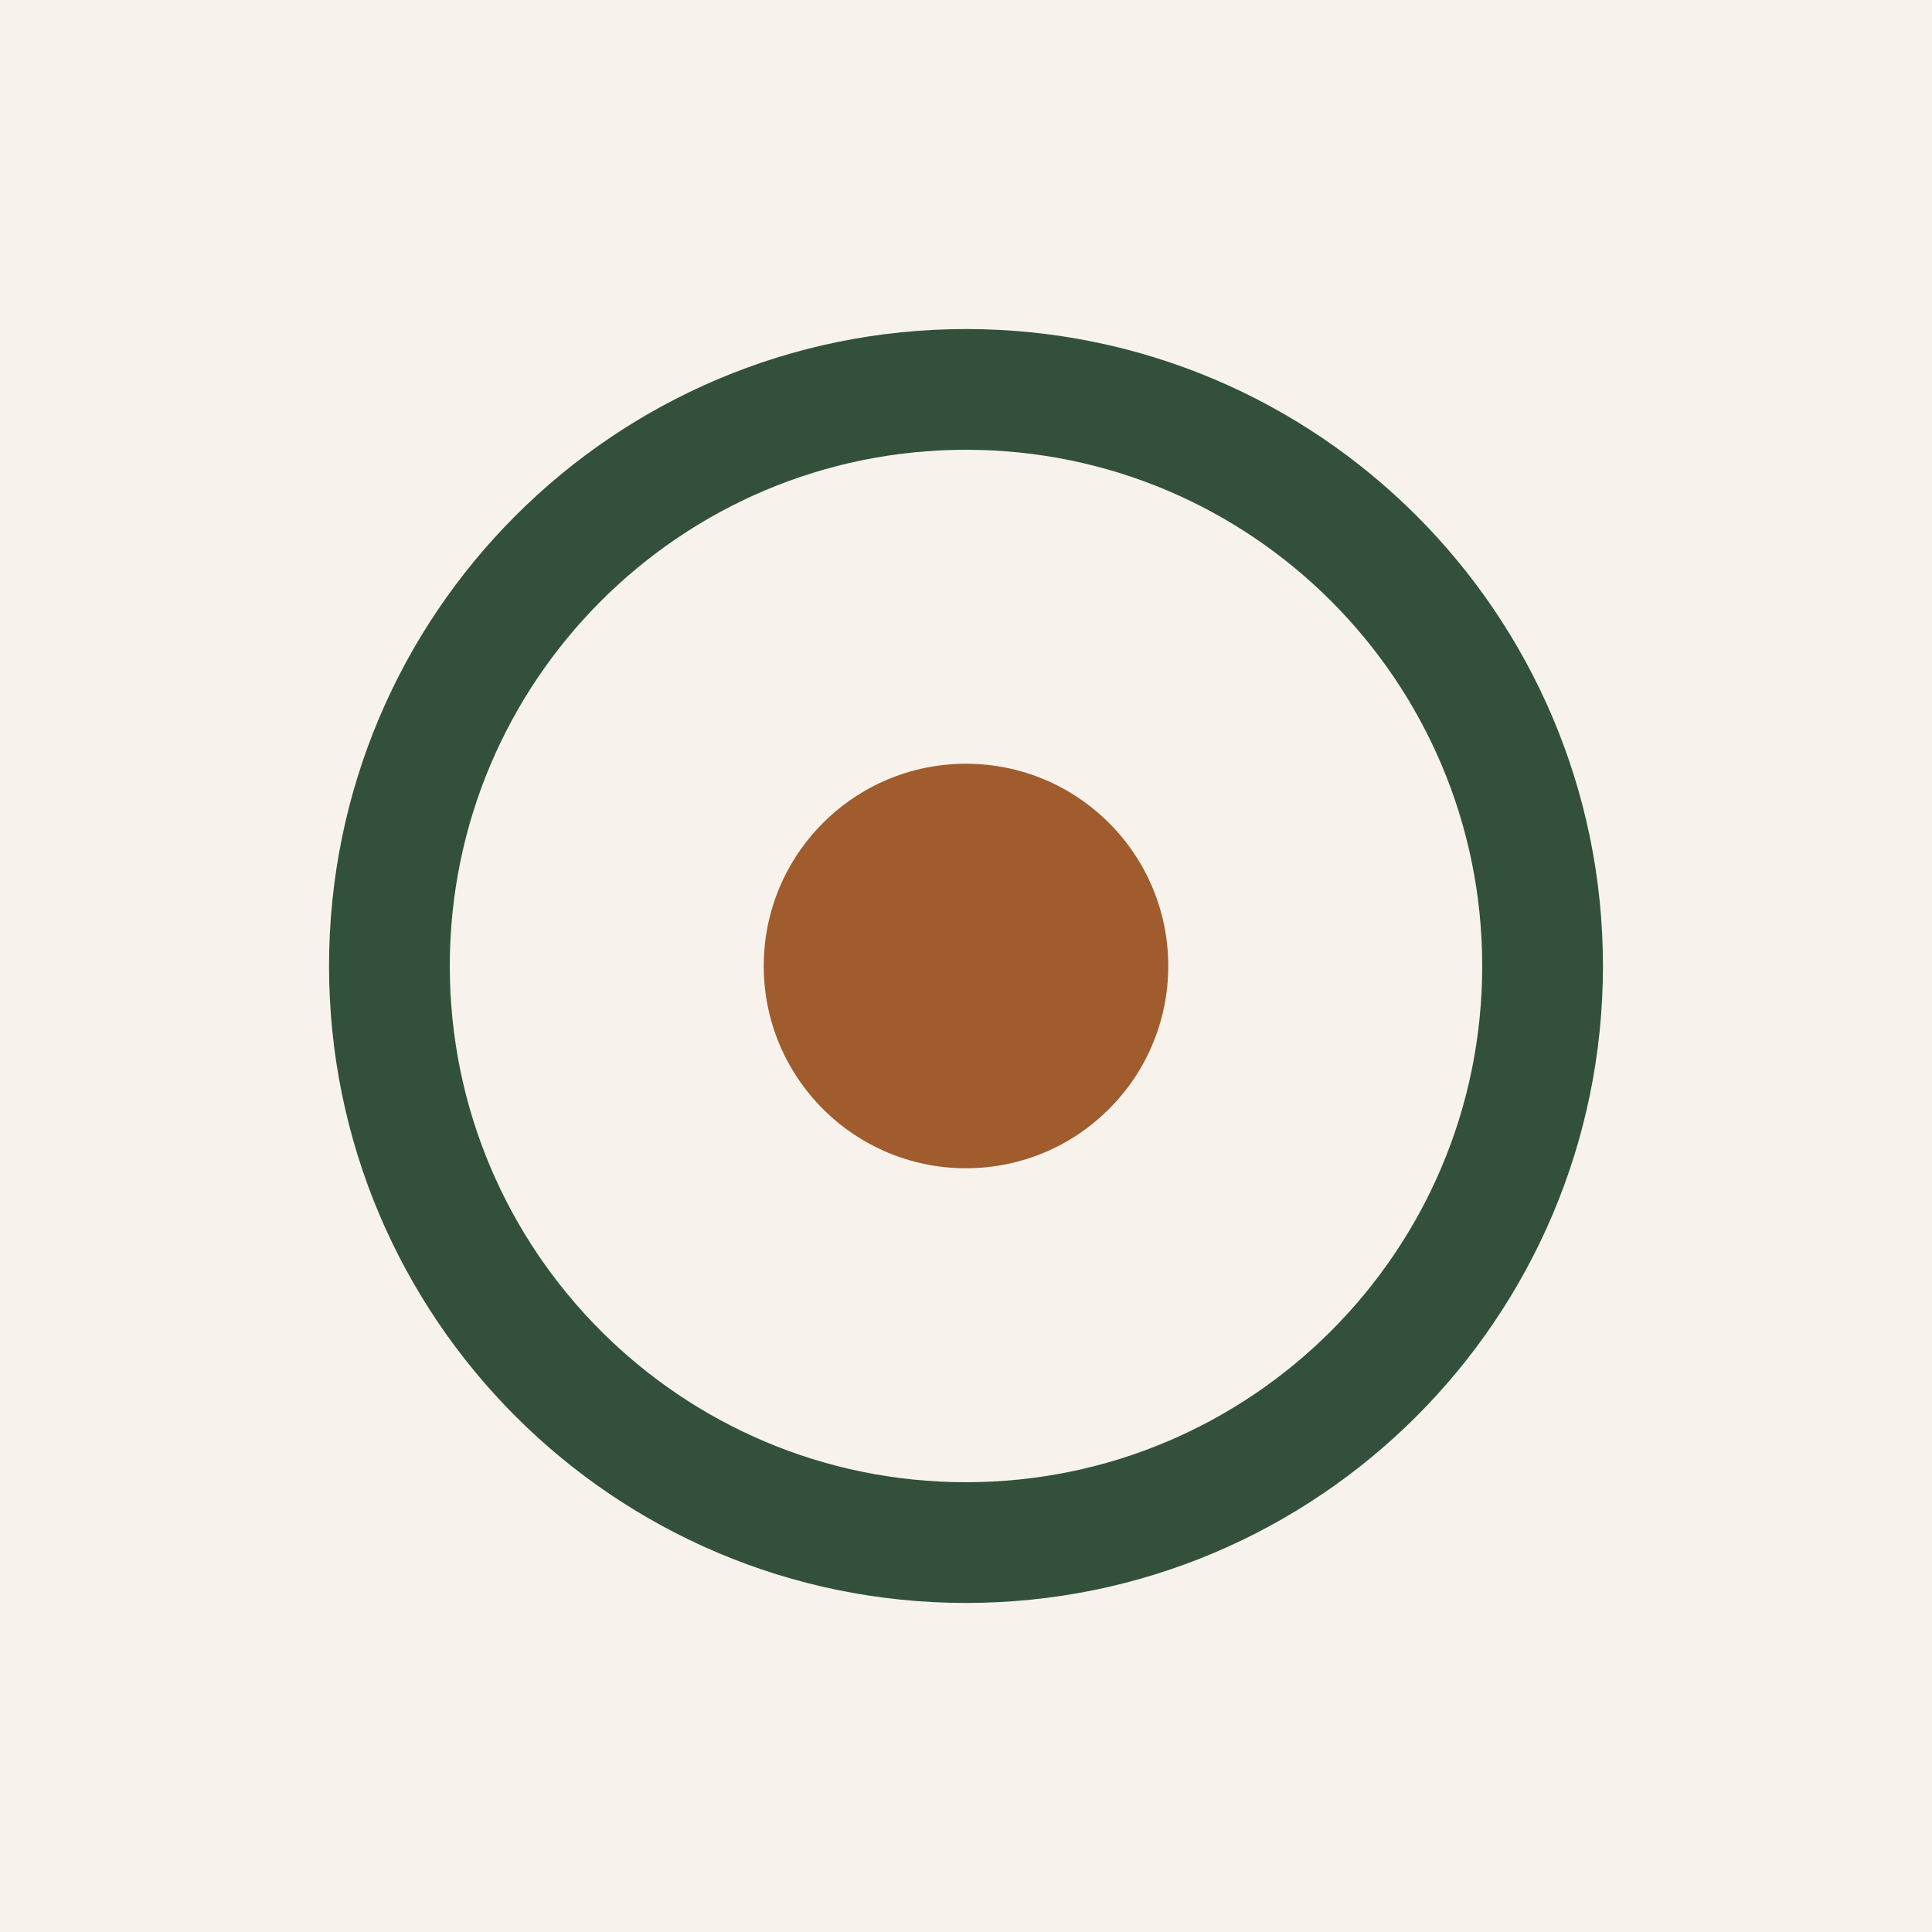
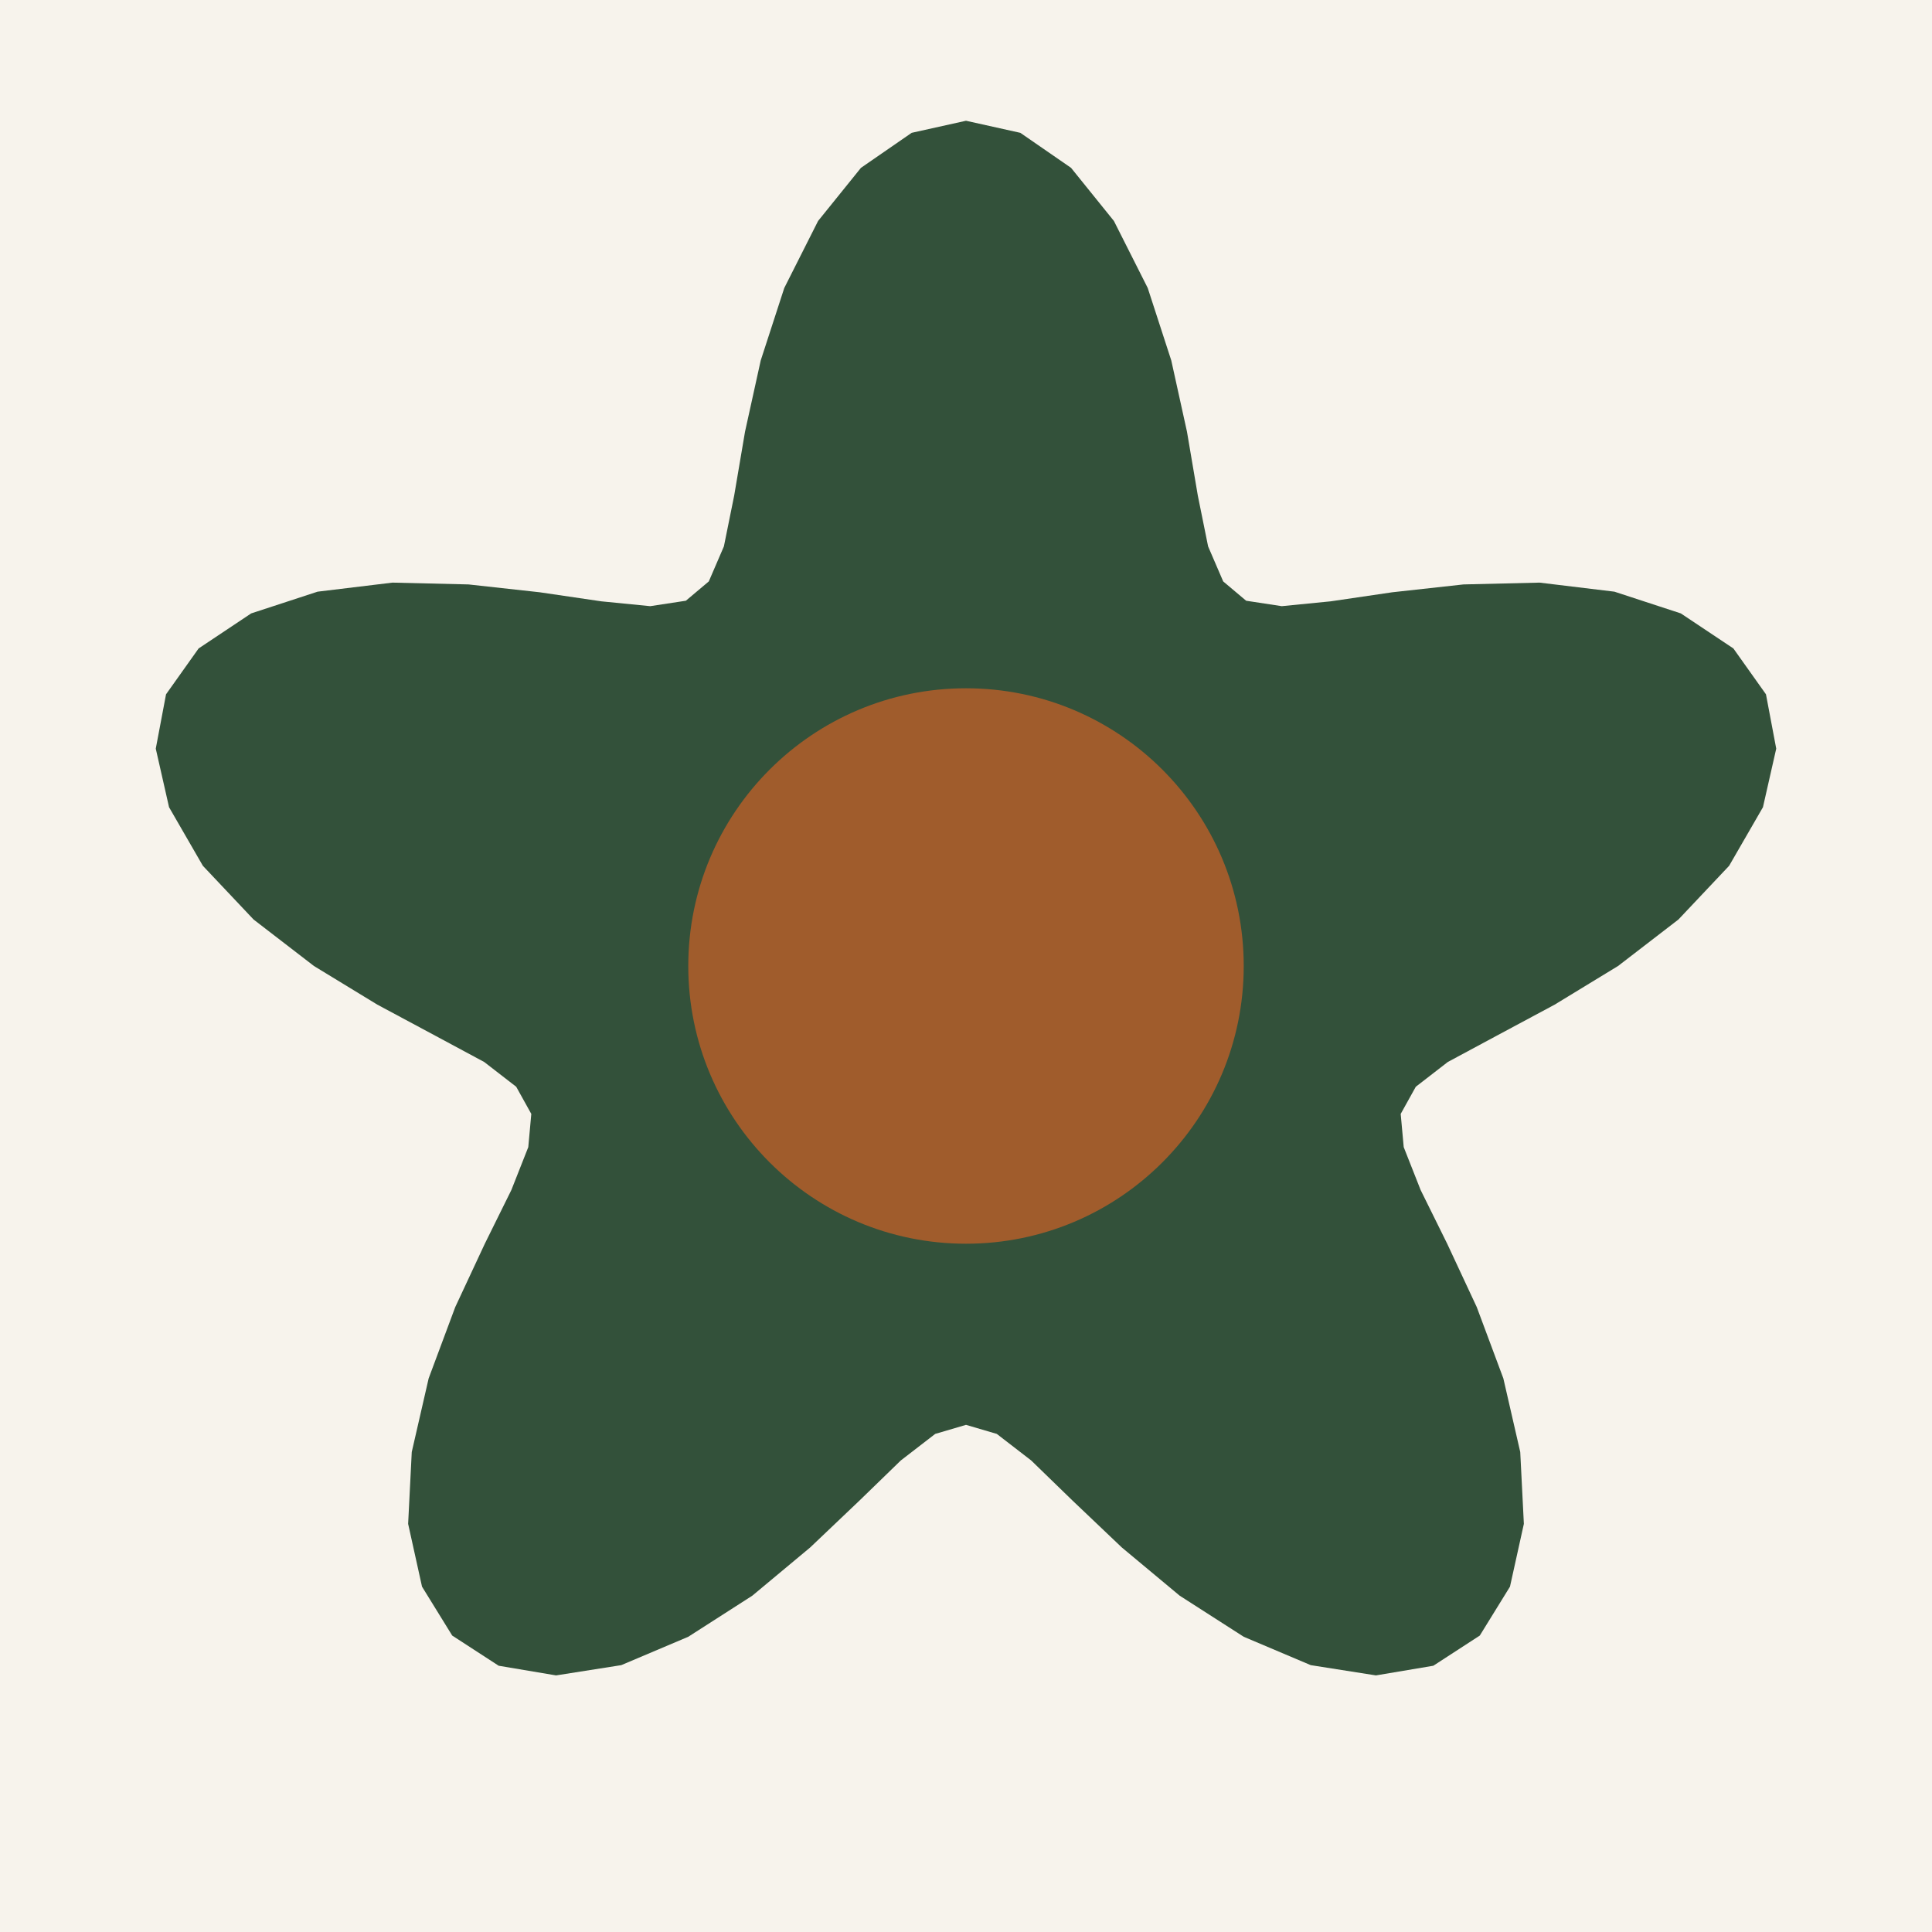
- <svg xmlns="http://www.w3.org/2000/svg" viewBox="0 0 32 32">
+ <svg xmlns="http://www.w3.org/2000/svg" width="32" height="32" viewBox="0 0 32 32">
  <rect width="32" height="32" fill="#f7f3ec" />
-   <circle cx="16" cy="16" r="9.55" fill="none" stroke="#33513a" stroke-width="2" />
-   <circle cx="16" cy="16" r="3.35" fill="#a05c2c" />
+   <path fill="#33513a" d="M26.80 16.00 L25.75 16.64 L24.78 17.16 L23.98 17.59 L23.45 18.00 L23.20 18.45 L23.25 19.00 L23.53 19.71 L23.97 20.60 L24.46 21.65 L24.90 22.83 L25.18 24.05 L25.24 25.24 L25.01 26.28 L24.51 27.09 L23.74 27.59 L22.79 27.75 L21.71 27.58 L20.60 27.11 L19.54 26.43 L18.58 25.63 L17.76 24.85 L17.08 24.19 L16.51 23.75 L16.00 23.60 L15.49 23.75 L14.92 24.19 L14.24 24.85 L13.42 25.63 L12.46 26.43 L11.40 27.11 L10.29 27.58 L9.21 27.75 L8.26 27.59 L7.49 27.09 L6.99 26.28 L6.76 25.24 L6.82 24.05 L7.10 22.83 L7.54 21.65 L8.03 20.60 L8.47 19.71 L8.75 19.00 L8.80 18.45 L8.55 18.00 L8.02 17.59 L7.22 17.16 L6.25 16.64 L5.20 16.00 L4.20 15.23 L3.36 14.34 L2.80 13.37 L2.58 12.40 L2.75 11.50 L3.29 10.74 L4.16 10.16 L5.26 9.80 L6.50 9.65 L7.76 9.68 L8.94 9.81 L9.96 9.96 L10.77 10.04 L11.36 9.95 L11.74 9.63 L11.99 9.05 L12.16 8.21 L12.34 7.15 L12.60 5.97 L12.99 4.77 L13.55 3.66 L14.26 2.78 L15.10 2.20 L16.00 2.00 L16.90 2.20 L17.74 2.78 L18.45 3.66 L19.01 4.77 L19.40 5.97 L19.66 7.15 L19.84 8.21 L20.01 9.05 L20.26 9.63 L20.64 9.95 L21.23 10.04 L22.04 9.96 L23.06 9.81 L24.24 9.68 L25.50 9.65 L26.74 9.80 L27.84 10.16 L28.71 10.74 L29.25 11.50 L29.42 12.40 L29.20 13.37 L28.64 14.34 L27.80 15.23 Z" />
+   <circle cx="16" cy="16" r="4.6" fill="#a05c2c" />
</svg>
